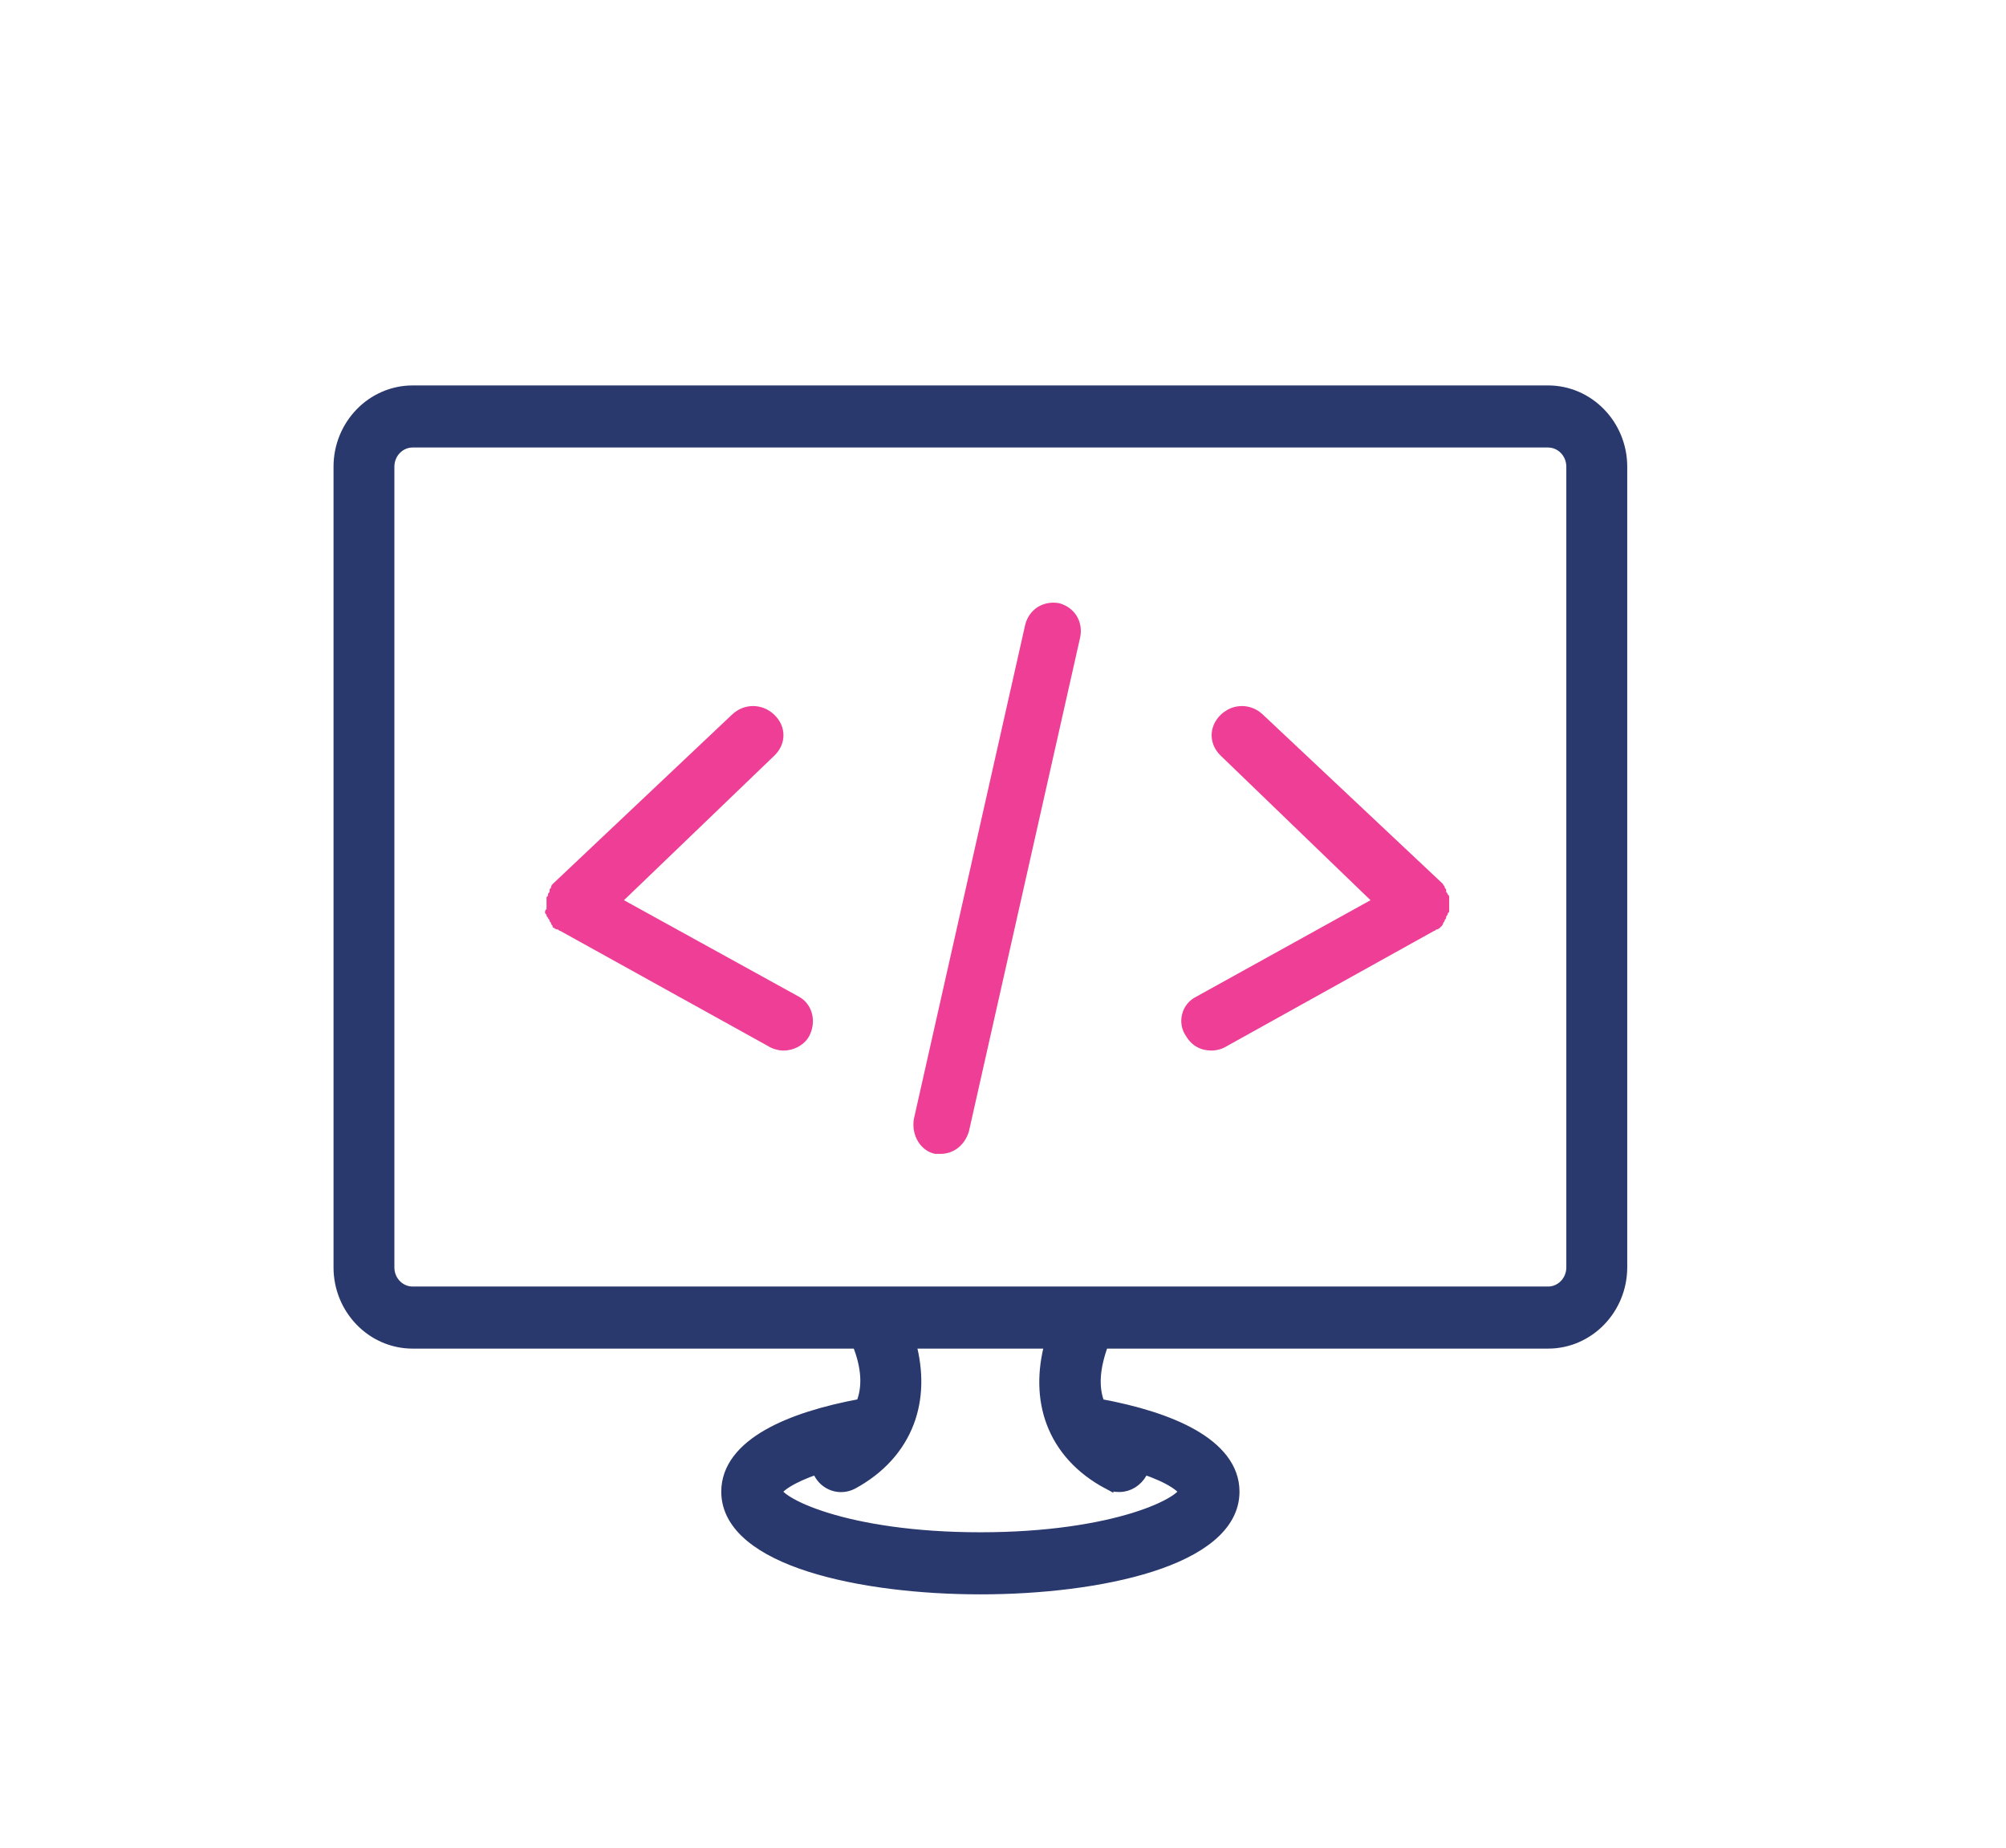
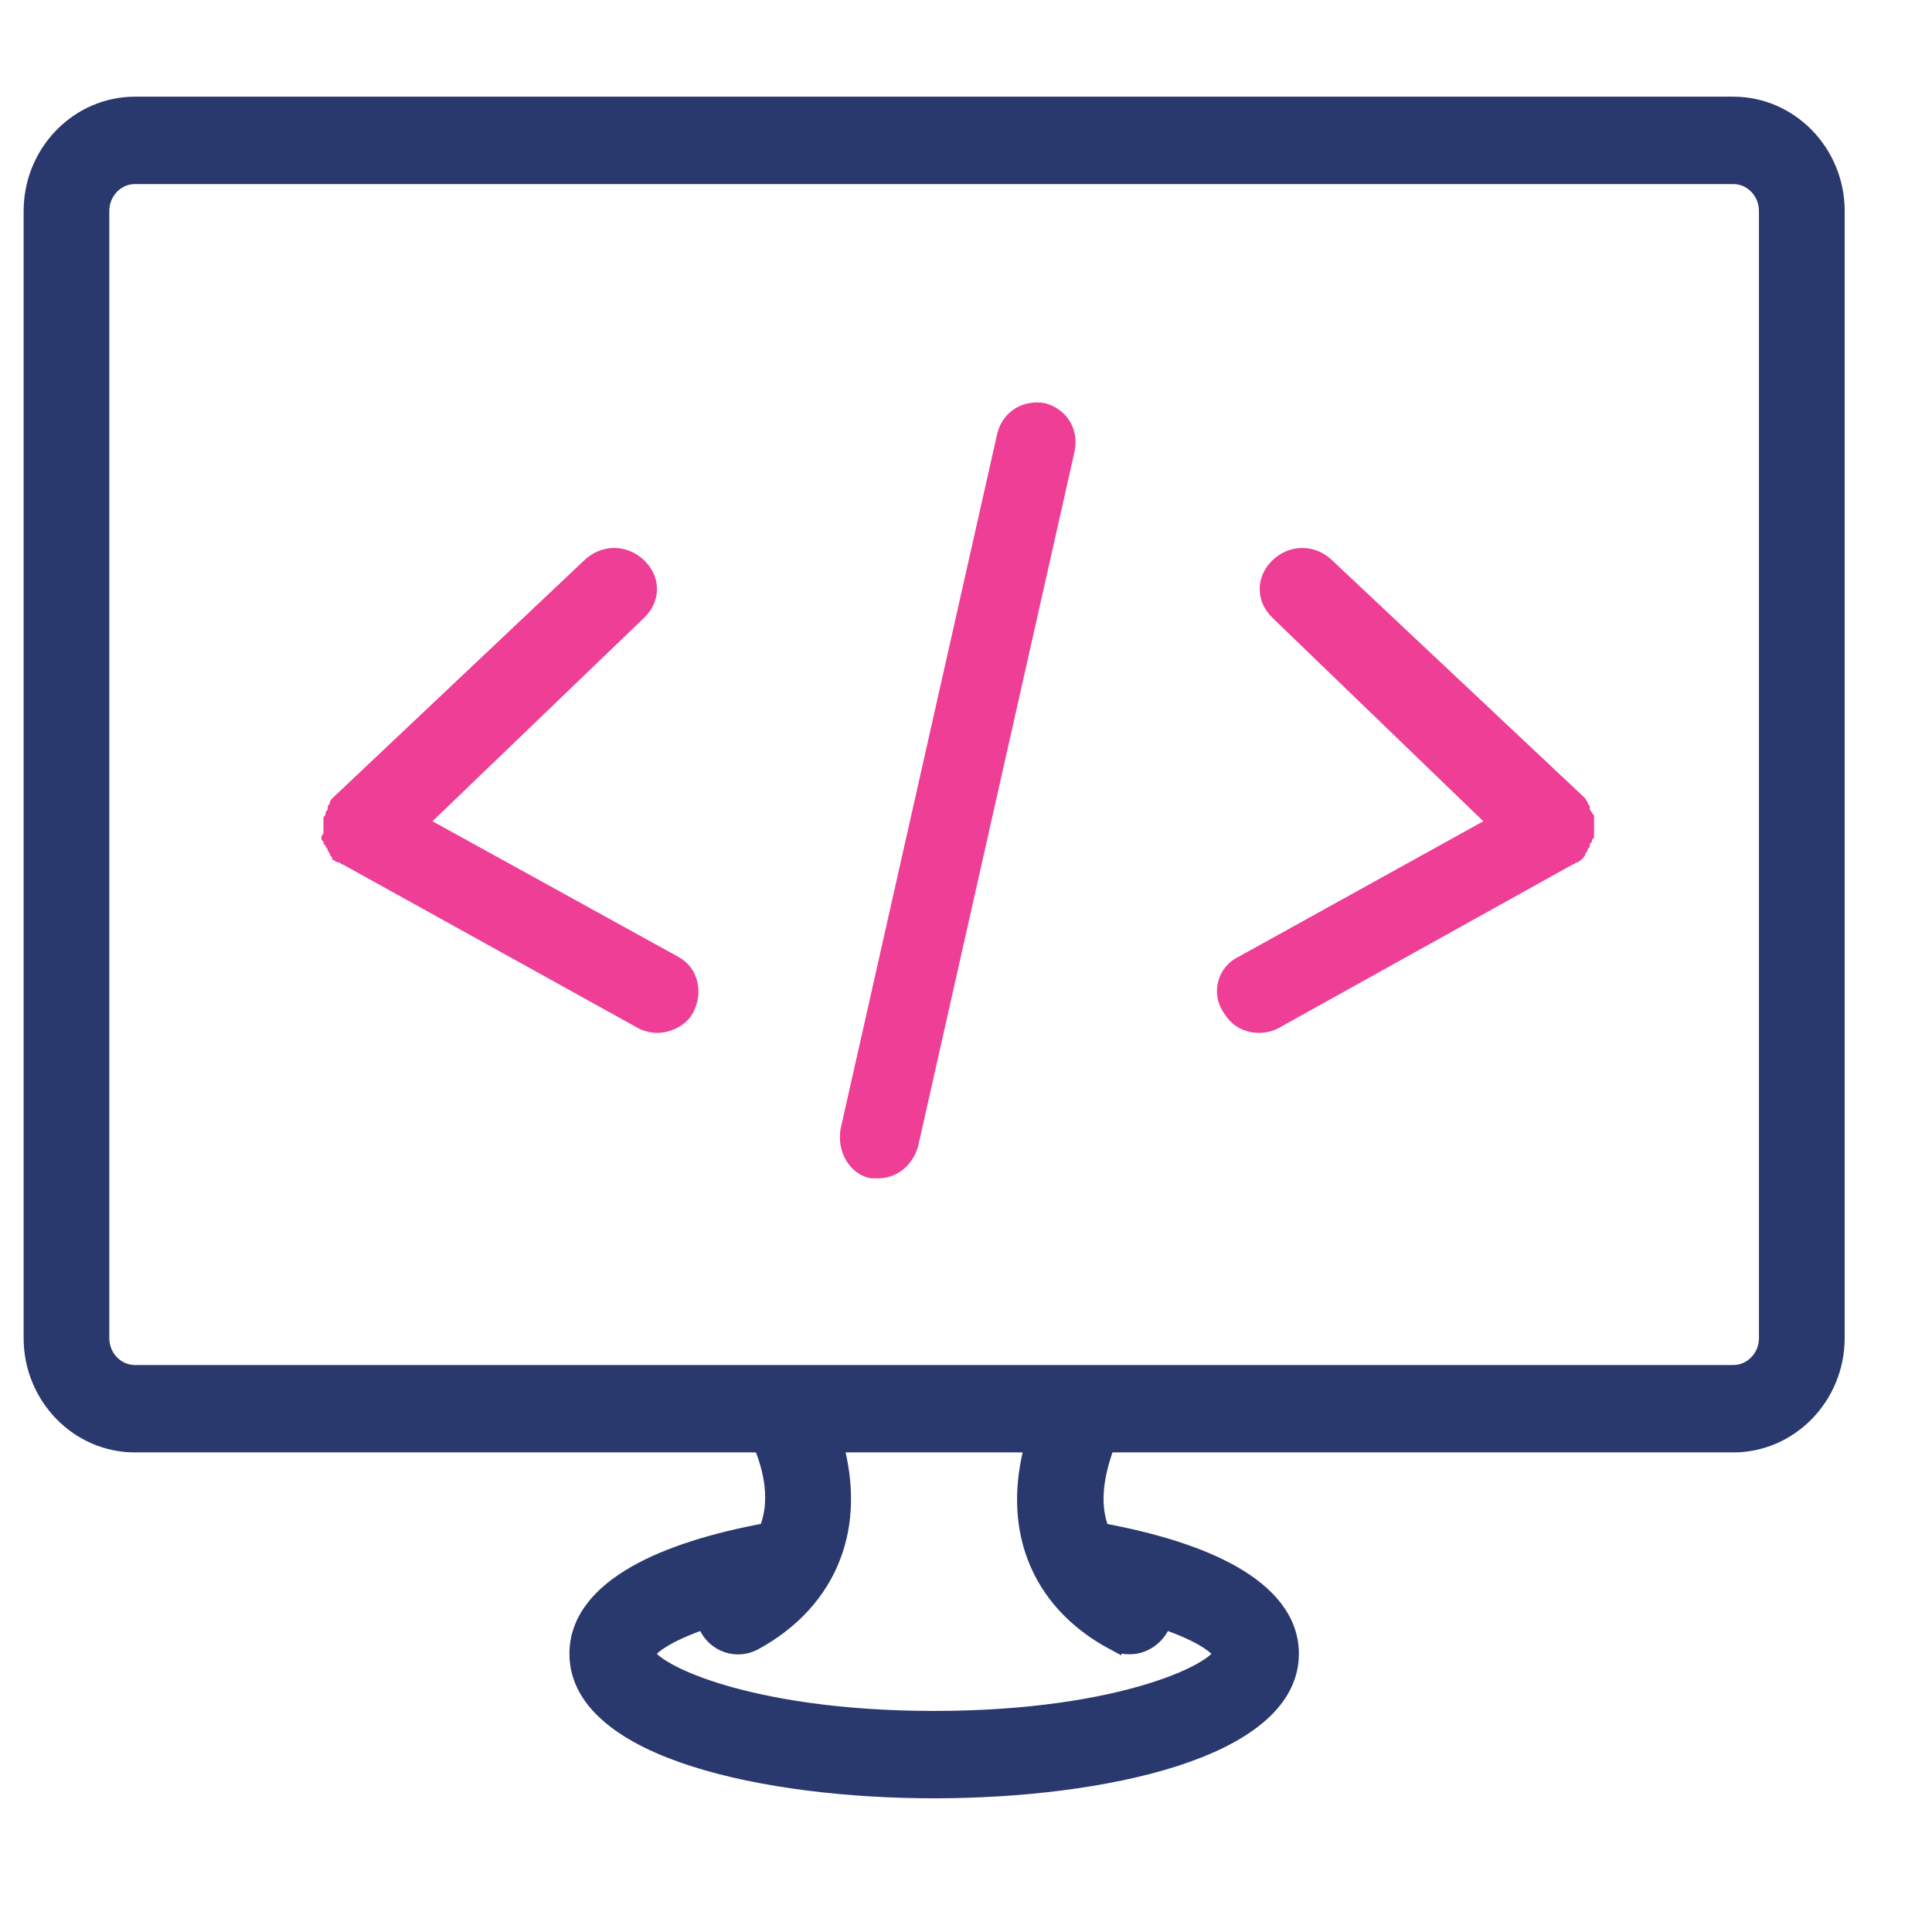
- <svg xmlns="http://www.w3.org/2000/svg" width="38" height="35" viewBox="0 0 38 35" fill="none">
-   <path d="M29.325 7.401C30.099 7.401 30.725 8.05 30.725 8.84V24.008C30.724 24.797 30.099 25.446 29.325 25.446H20.901C20.73 25.907 20.704 26.285 20.829 26.597C21.518 26.724 22.14 26.911 22.597 27.172C23.064 27.439 23.38 27.796 23.38 28.256C23.38 28.595 23.206 28.88 22.926 29.112C22.647 29.344 22.257 29.53 21.804 29.675C20.896 29.965 19.707 30.101 18.571 30.101C17.435 30.101 16.247 29.965 15.339 29.675C14.885 29.53 14.495 29.344 14.217 29.112C13.937 28.88 13.763 28.595 13.763 28.256C13.763 27.796 14.078 27.439 14.545 27.172C15.001 26.911 15.624 26.723 16.314 26.596C16.441 26.283 16.427 25.904 16.242 25.446H7.816C7.043 25.446 6.418 24.797 6.418 24.008V8.84C6.418 8.05 7.043 7.402 7.816 7.401H29.325ZM17.252 25.446C17.398 25.988 17.385 26.498 17.215 26.945C17.031 27.428 16.669 27.829 16.151 28.11L16.149 28.111C15.909 28.235 15.623 28.135 15.506 27.892C15.497 27.873 15.489 27.85 15.48 27.824C15.229 27.91 15.037 27.999 14.907 28.081C14.833 28.128 14.781 28.17 14.75 28.205C14.717 28.242 14.716 28.259 14.716 28.256C14.716 28.254 14.717 28.273 14.754 28.312C14.789 28.35 14.845 28.395 14.926 28.444C15.087 28.543 15.333 28.652 15.662 28.754C16.32 28.957 17.299 29.125 18.571 29.125C19.843 29.125 20.822 28.957 21.48 28.754C21.809 28.652 22.055 28.543 22.216 28.444C22.297 28.395 22.353 28.35 22.388 28.312C22.421 28.277 22.425 28.258 22.426 28.256C22.425 28.253 22.421 28.237 22.393 28.205C22.361 28.17 22.309 28.128 22.235 28.081C22.105 27.999 21.912 27.909 21.658 27.823C21.652 27.842 21.647 27.861 21.642 27.879L21.639 27.889L21.634 27.896C21.543 28.061 21.379 28.162 21.208 28.162C21.155 28.162 21.073 28.162 20.991 28.109V28.111C20.464 27.83 20.102 27.429 19.921 26.945C19.753 26.498 19.744 25.987 19.89 25.446H17.252ZM7.816 8.377C7.573 8.377 7.371 8.582 7.371 8.84V24.008C7.371 24.266 7.573 24.47 7.816 24.47H29.325C29.568 24.47 29.771 24.266 29.771 24.008V8.84C29.771 8.582 29.569 8.377 29.325 8.377H7.816Z" fill="#2A396D" stroke="#2A396D" stroke-width="0.2" />
-   <path d="M10.324 17.273C10.324 17.3 10.324 17.3 10.353 17.328C10.353 17.356 10.353 17.356 10.381 17.383C10.381 17.411 10.41 17.411 10.41 17.439C10.41 17.466 10.439 17.466 10.439 17.494C10.439 17.521 10.468 17.521 10.468 17.549C10.468 17.549 10.468 17.577 10.496 17.577C10.496 17.577 10.525 17.605 10.554 17.605C10.583 17.605 10.583 17.632 10.611 17.632L14.553 19.817C14.639 19.872 14.755 19.9 14.841 19.9C15.043 19.9 15.244 19.789 15.33 19.623C15.474 19.346 15.388 19.015 15.129 18.877L11.82 17.052L14.668 14.314C14.899 14.093 14.899 13.761 14.668 13.54C14.438 13.319 14.093 13.319 13.863 13.54L10.468 16.747C10.468 16.747 10.439 16.775 10.439 16.803C10.439 16.831 10.41 16.831 10.41 16.858V16.885C10.41 16.913 10.381 16.913 10.381 16.941C10.381 16.969 10.381 16.969 10.353 16.996C10.353 17.024 10.353 17.024 10.353 17.052C10.353 17.079 10.353 17.079 10.353 17.107C10.353 17.134 10.353 17.134 10.353 17.162C10.353 17.19 10.353 17.19 10.353 17.218C10.324 17.245 10.324 17.273 10.324 17.273Z" fill="#EE3E96" />
-   <path d="M22.953 19.9C23.039 19.9 23.153 19.872 23.239 19.817L27.166 17.633C27.194 17.633 27.194 17.605 27.223 17.605C27.252 17.605 27.252 17.577 27.281 17.577C27.281 17.577 27.281 17.549 27.309 17.549C27.309 17.522 27.337 17.522 27.337 17.494C27.337 17.466 27.366 17.466 27.366 17.439C27.366 17.411 27.395 17.411 27.395 17.384C27.395 17.356 27.395 17.356 27.423 17.328C27.423 17.3 27.423 17.3 27.452 17.273C27.452 17.245 27.452 17.245 27.452 17.218C27.452 17.19 27.452 17.19 27.452 17.162C27.452 17.135 27.452 17.135 27.452 17.107C27.452 17.079 27.452 17.079 27.452 17.052C27.452 17.024 27.452 17.024 27.452 16.997C27.452 16.969 27.452 16.969 27.423 16.941C27.423 16.913 27.395 16.913 27.395 16.885V16.858C27.395 16.831 27.366 16.831 27.366 16.803C27.366 16.775 27.337 16.775 27.337 16.747L23.927 13.54C23.698 13.319 23.354 13.319 23.124 13.54C22.895 13.762 22.895 14.093 23.124 14.314L25.962 17.052L22.666 18.877C22.38 19.015 22.293 19.374 22.465 19.623C22.58 19.817 22.752 19.9 22.953 19.9Z" fill="#EE3E96" />
-   <path d="M17.713 21.857C17.739 21.857 17.793 21.857 17.819 21.857C18.06 21.857 18.274 21.698 18.354 21.433L20.464 12.063C20.518 11.772 20.358 11.506 20.064 11.426C19.77 11.373 19.503 11.533 19.423 11.824L17.312 21.194C17.258 21.512 17.446 21.804 17.713 21.857Z" fill="#EE3E96" />
+ <svg xmlns="http://www.w3.org/2000/svg" width="26" height="26" viewBox="0 0 26 26" fill="none">
+   <path d="M23.325 1.401C24.099 1.401 24.725 2.05 24.725 2.84V18.008C24.724 18.797 24.099 19.446 23.325 19.446H14.901C14.73 19.907 14.704 20.285 14.829 20.597C15.518 20.724 16.14 20.911 16.597 21.172C17.064 21.439 17.38 21.796 17.38 22.256C17.38 22.595 17.206 22.88 16.926 23.112C16.647 23.344 16.257 23.53 15.804 23.675C14.896 23.965 13.707 24.101 12.571 24.101C11.435 24.101 10.247 23.965 9.339 23.675C8.885 23.53 8.495 23.344 8.217 23.112C7.937 22.88 7.763 22.595 7.763 22.256C7.763 21.796 8.078 21.439 8.545 21.172C9.001 20.911 9.624 20.723 10.313 20.596C10.441 20.283 10.428 19.904 10.242 19.446H1.816C1.043 19.446 0.418 18.797 0.418 18.008V2.84C0.418 2.05 1.043 1.402 1.816 1.401H23.325ZM11.252 19.446C11.398 19.988 11.385 20.498 11.215 20.945C11.031 21.428 10.669 21.829 10.151 22.11L10.149 22.111C9.91 22.235 9.623 22.135 9.506 21.892C9.497 21.873 9.488 21.85 9.48 21.824C9.229 21.91 9.037 21.999 8.907 22.081C8.833 22.128 8.781 22.17 8.75 22.205C8.717 22.242 8.716 22.259 8.716 22.256C8.716 22.254 8.717 22.273 8.754 22.312C8.789 22.35 8.845 22.395 8.926 22.444C9.087 22.543 9.333 22.652 9.662 22.754C10.32 22.957 11.299 23.125 12.571 23.125C13.843 23.125 14.822 22.957 15.479 22.754C15.809 22.652 16.055 22.543 16.216 22.444C16.297 22.395 16.353 22.35 16.388 22.312C16.421 22.277 16.425 22.258 16.426 22.256C16.425 22.253 16.421 22.237 16.393 22.205C16.361 22.17 16.309 22.128 16.235 22.081C16.105 21.999 15.912 21.909 15.658 21.823C15.652 21.842 15.647 21.861 15.642 21.879L15.639 21.889L15.634 21.896C15.543 22.061 15.379 22.162 15.208 22.162C15.155 22.162 15.073 22.162 14.991 22.109V22.111C14.464 21.83 14.102 21.429 13.921 20.945C13.753 20.498 13.744 19.987 13.89 19.446H11.252ZM1.816 2.377C1.573 2.377 1.371 2.582 1.371 2.84V18.008C1.371 18.266 1.573 18.47 1.816 18.47H23.325C23.568 18.47 23.771 18.266 23.771 18.008V2.84C23.771 2.582 23.569 2.377 23.325 2.377H1.816Z" fill="#2A396D" stroke="#2A396D" stroke-width="0.2" />
+   <path d="M4.324 11.273C4.324 11.3 4.324 11.3 4.353 11.328C4.353 11.356 4.353 11.356 4.381 11.383C4.381 11.411 4.41 11.411 4.41 11.439C4.41 11.466 4.439 11.466 4.439 11.494C4.439 11.521 4.468 11.521 4.468 11.549C4.468 11.549 4.468 11.577 4.496 11.577C4.496 11.577 4.525 11.605 4.554 11.605C4.583 11.605 4.583 11.632 4.611 11.632L8.553 13.817C8.639 13.872 8.754 13.9 8.841 13.9C9.043 13.9 9.244 13.789 9.33 13.623C9.474 13.346 9.388 13.015 9.129 12.877L5.82 11.052L8.668 8.314C8.899 8.093 8.899 7.761 8.668 7.54C8.438 7.319 8.093 7.319 7.863 7.54L4.468 10.747C4.468 10.747 4.439 10.775 4.439 10.803C4.439 10.831 4.41 10.831 4.41 10.857V10.885C4.41 10.913 4.381 10.913 4.381 10.941C4.381 10.969 4.381 10.969 4.353 10.996C4.353 11.024 4.353 11.024 4.353 11.052C4.353 11.079 4.353 11.079 4.353 11.107C4.353 11.134 4.353 11.134 4.353 11.162C4.353 11.19 4.353 11.19 4.353 11.218C4.324 11.245 4.324 11.273 4.324 11.273Z" fill="#EE3E96" />
+   <path d="M16.953 13.9C17.039 13.9 17.153 13.872 17.239 13.817L21.166 11.633C21.194 11.633 21.194 11.605 21.223 11.605C21.252 11.605 21.252 11.577 21.281 11.577C21.281 11.577 21.281 11.549 21.309 11.549C21.309 11.522 21.337 11.522 21.337 11.494C21.337 11.466 21.366 11.466 21.366 11.439C21.366 11.411 21.395 11.411 21.395 11.384C21.395 11.356 21.395 11.356 21.423 11.328C21.423 11.3 21.423 11.3 21.452 11.273C21.452 11.245 21.452 11.245 21.452 11.218C21.452 11.19 21.452 11.19 21.452 11.162C21.452 11.135 21.452 11.135 21.452 11.107C21.452 11.079 21.452 11.079 21.452 11.052C21.452 11.024 21.452 11.024 21.452 10.997C21.452 10.969 21.452 10.969 21.423 10.941C21.423 10.913 21.395 10.913 21.395 10.885V10.858C21.395 10.831 21.366 10.831 21.366 10.803C21.366 10.775 21.337 10.775 21.337 10.747L17.927 7.54C17.698 7.319 17.354 7.319 17.124 7.54C16.895 7.762 16.895 8.093 17.124 8.314L19.962 11.052L16.666 12.877C16.38 13.015 16.293 13.374 16.465 13.623C16.58 13.817 16.752 13.9 16.953 13.9Z" fill="#EE3E96" />
+   <path d="M11.713 15.857C11.739 15.857 11.793 15.857 11.819 15.857C12.06 15.857 12.274 15.698 12.354 15.433L14.464 6.063C14.518 5.772 14.357 5.506 14.064 5.426C13.77 5.373 13.502 5.533 13.423 5.824L11.312 15.194C11.258 15.512 11.446 15.804 11.713 15.857Z" fill="#EE3E96" />
</svg>
